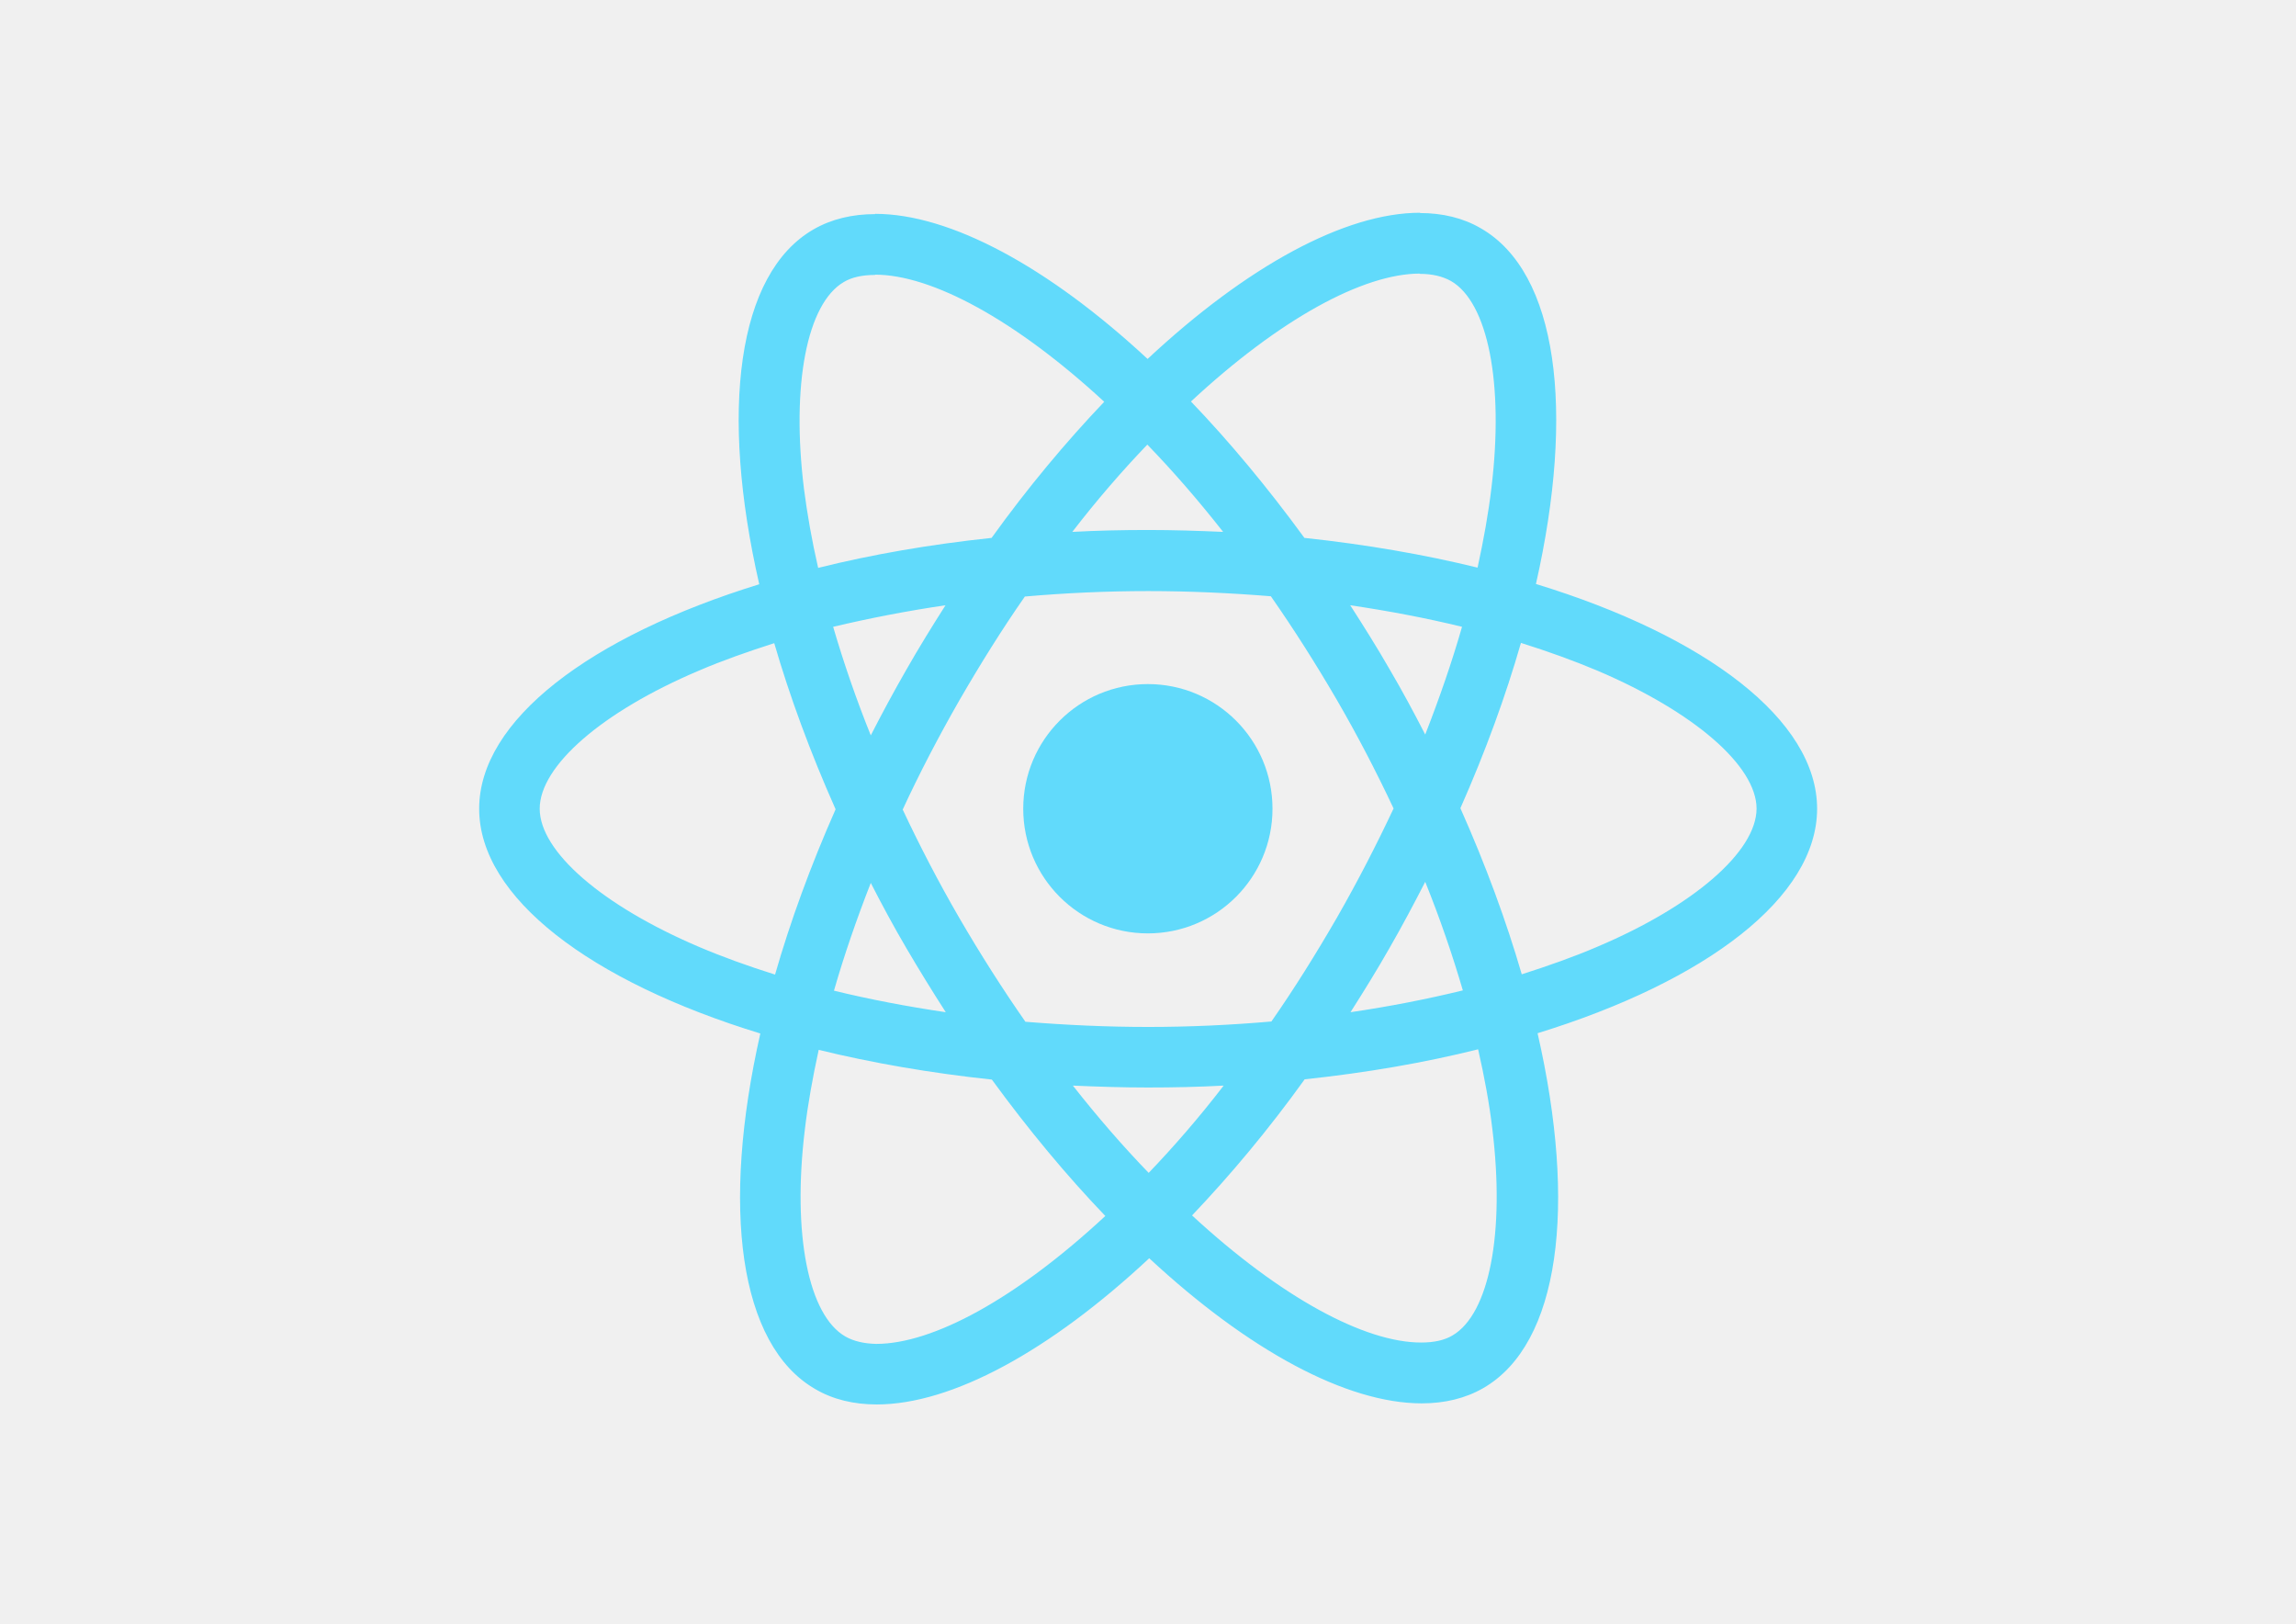
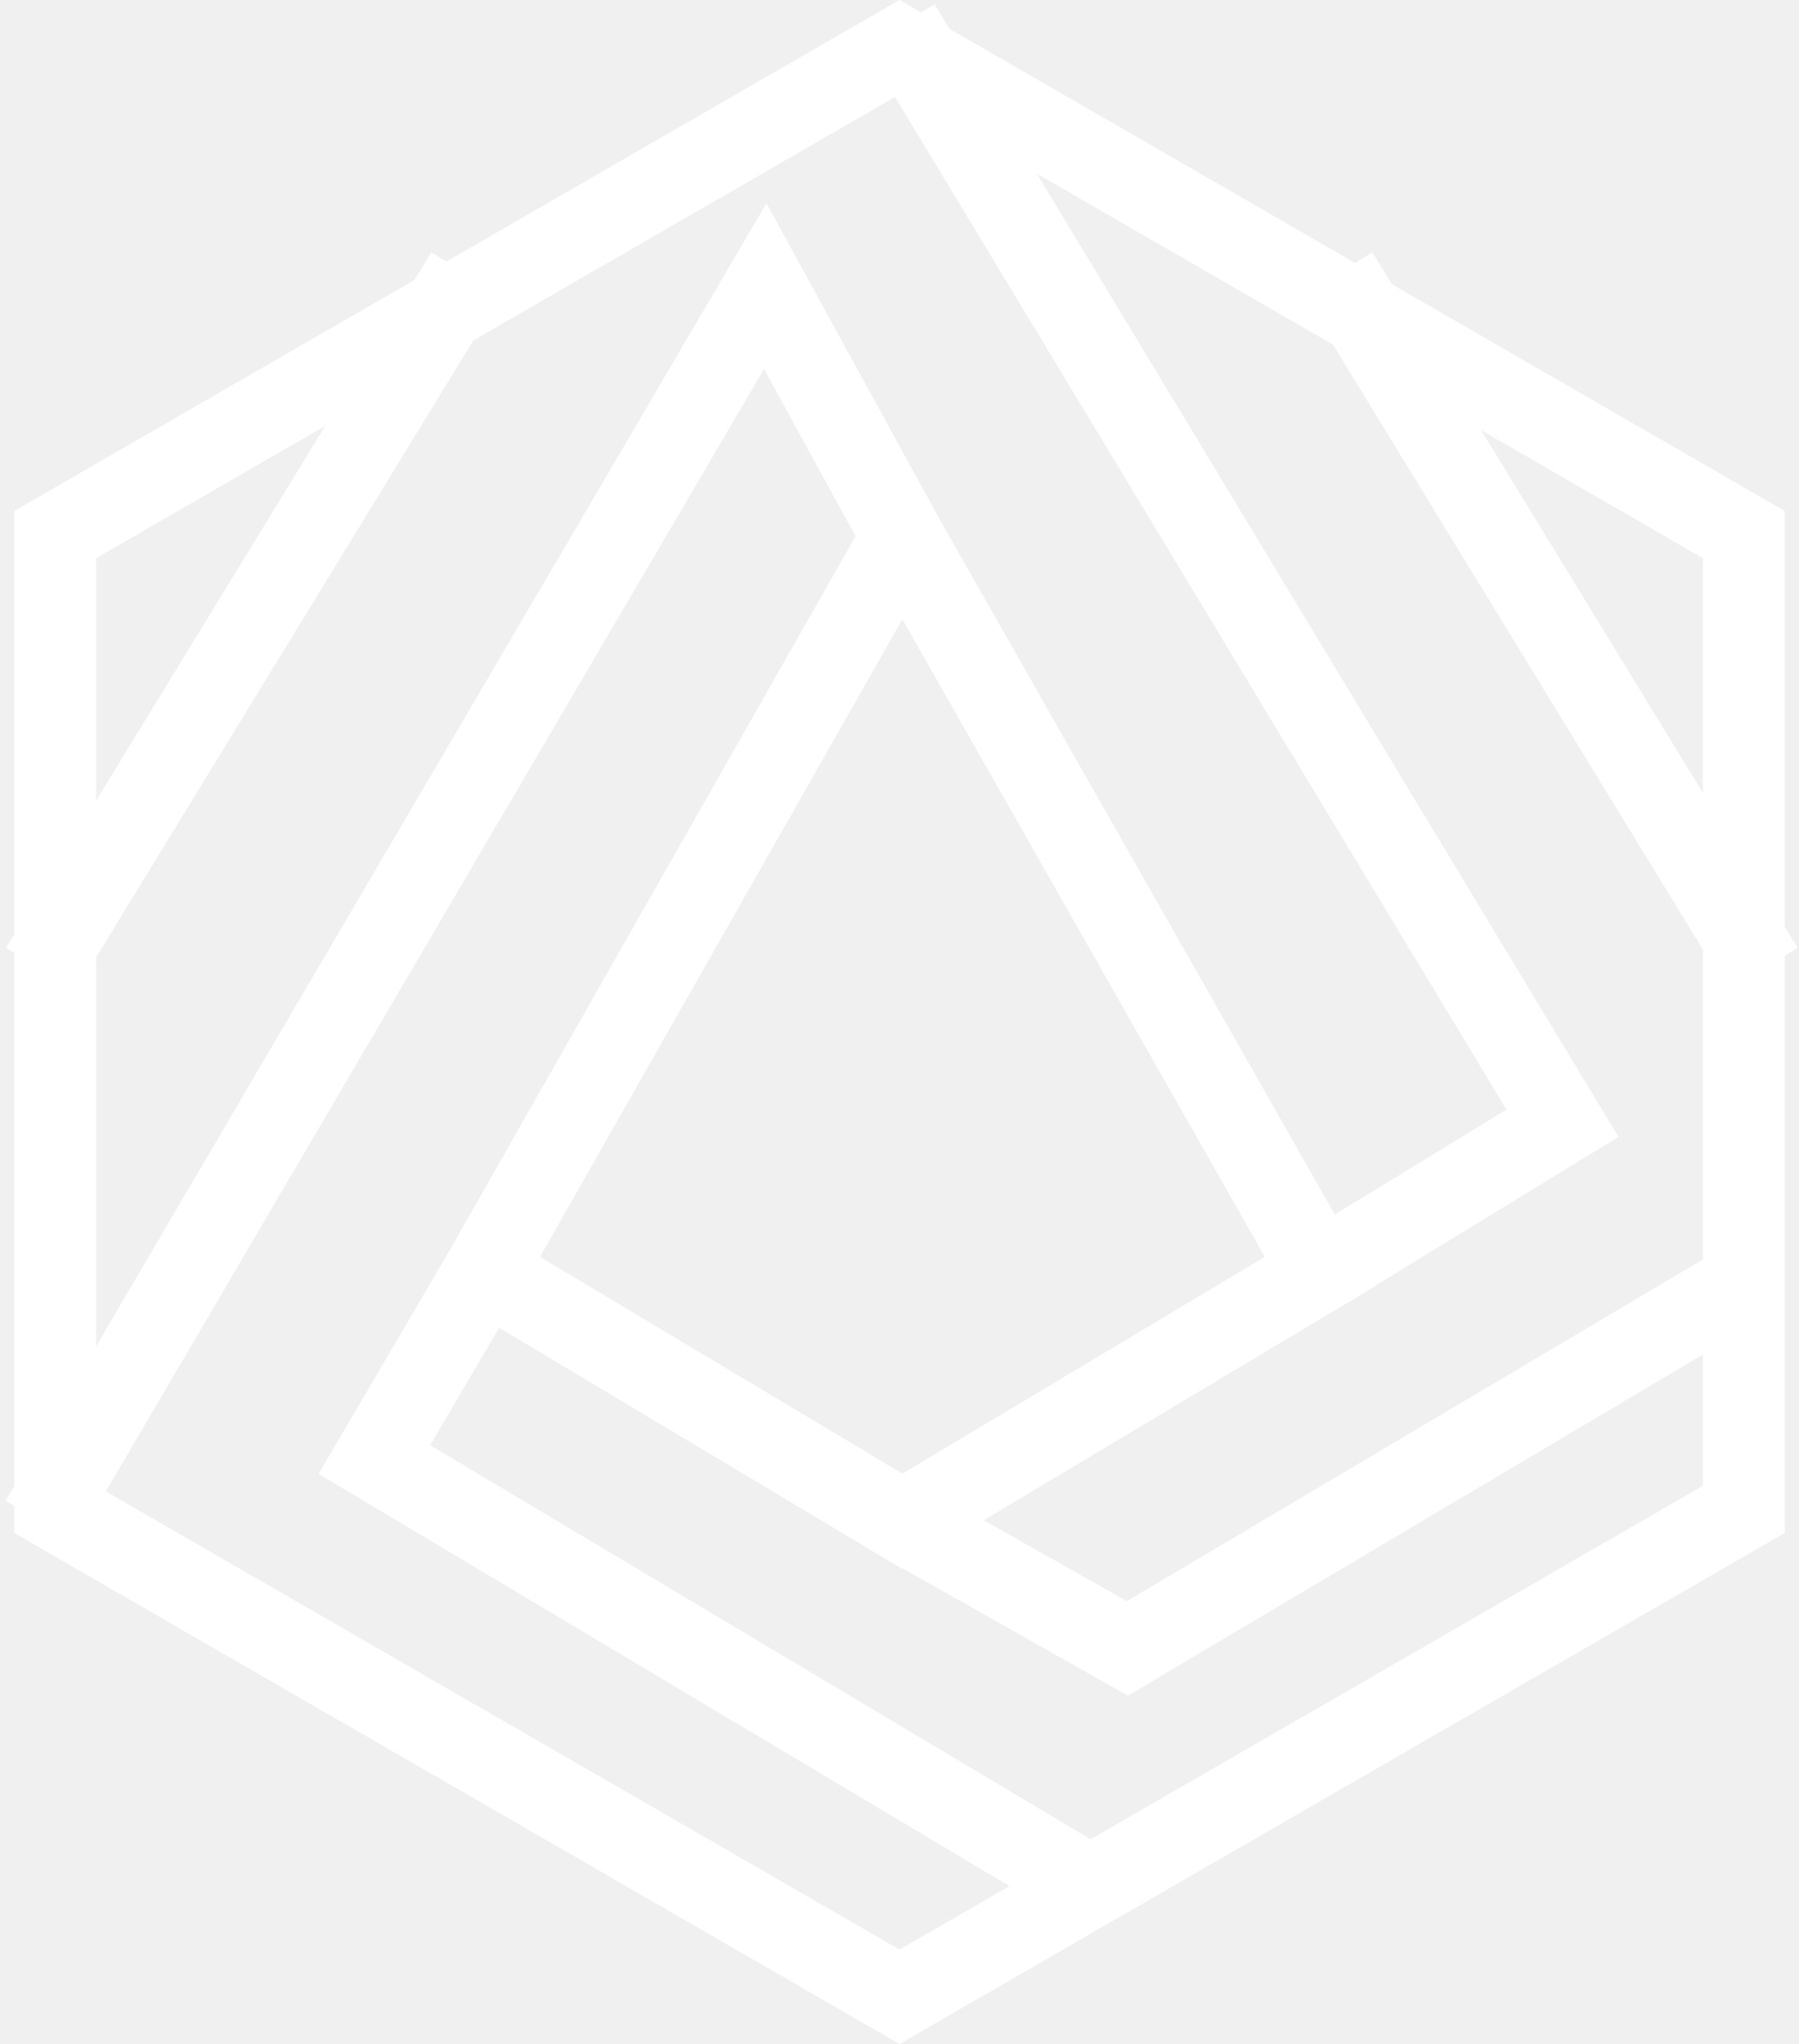
- <svg xmlns="http://www.w3.org/2000/svg" viewBox="0 0 841.9 595.3">
-   <g fill="#61DAFB">
-     <path d="M666.3 296.5c0-32.5-40.7-63.3-103.1-82.4 14.4-63.6 8-114.2-20.2-130.4-6.5-3.8-14.1-5.6-22.4-5.6v22.3c4.6 0 8.3.9 11.4 2.6 13.6 7.8 19.5 37.5 14.9 75.7-1.1 9.4-2.9 19.3-5.1 29.4-19.6-4.8-41-8.5-63.5-10.9-13.5-18.5-27.5-35.3-41.6-50 32.6-30.3 63.2-46.9 84-46.9V78c-27.5 0-63.5 19.6-99.9 53.6-36.4-33.8-72.4-53.2-99.9-53.2v22.3c20.7 0 51.4 16.5 84 46.6-14 14.7-28 31.4-41.3 49.9-22.6 2.4-44 6.1-63.6 11-2.3-10-4-19.7-5.2-29-4.7-38.2 1.1-67.9 14.6-75.8 3-1.8 6.9-2.6 11.5-2.6V78.5c-8.4 0-16 1.8-22.6 5.6-28.1 16.2-34.4 66.7-19.9 130.1-62.2 19.2-102.7 49.9-102.7 82.3 0 32.5 40.7 63.3 103.1 82.4-14.4 63.6-8 114.2 20.2 130.4 6.5 3.8 14.1 5.6 22.5 5.6 27.5 0 63.5-19.6 99.9-53.6 36.4 33.8 72.4 53.2 99.9 53.2 8.4 0 16-1.8 22.6-5.6 28.1-16.2 34.4-66.7 19.9-130.1 62-19.1 102.5-49.9 102.5-82.3zm-130.2-66.7c-3.7 12.9-8.3 26.2-13.5 39.5-4.1-8-8.4-16-13.1-24-4.6-8-9.5-15.8-14.4-23.4 14.2 2.1 27.9 4.7 41 7.9zm-45.8 106.5c-7.8 13.5-15.8 26.3-24.1 38.2-14.9 1.3-30 2-45.2 2-15.1 0-30.2-.7-45-1.9-8.3-11.9-16.4-24.6-24.2-38-7.6-13.1-14.5-26.4-20.8-39.8 6.2-13.4 13.2-26.8 20.7-39.9 7.8-13.5 15.8-26.3 24.1-38.2 14.9-1.3 30-2 45.2-2 15.1 0 30.2.7 45 1.9 8.3 11.9 16.4 24.6 24.2 38 7.6 13.1 14.5 26.4 20.8 39.8-6.3 13.4-13.2 26.8-20.7 39.9zm32.3-13c5.4 13.4 10 26.8 13.8 39.8-13.1 3.2-26.9 5.9-41.2 8 4.9-7.7 9.8-15.6 14.4-23.7 4.6-8 8.9-16.1 13-24.1zM421.2 430c-9.3-9.6-18.6-20.3-27.8-32 9 .4 18.2.7 27.5.7 9.4 0 18.7-.2 27.8-.7-9 11.7-18.3 22.4-27.5 32zm-74.4-58.9c-14.2-2.1-27.9-4.7-41-7.9 3.7-12.9 8.3-26.2 13.5-39.5 4.1 8 8.4 16 13.1 24 4.7 8 9.5 15.8 14.4 23.4zM420.7 163c9.3 9.6 18.6 20.3 27.8 32-9-.4-18.2-.7-27.5-.7-9.4 0-18.7.2-27.8.7 9-11.7 18.3-22.4 27.5-32zm-74 58.9c-4.9 7.7-9.8 15.6-14.4 23.7-4.6 8-8.9 16-13 24-5.4-13.4-10-26.8-13.8-39.8 13.1-3.1 26.9-5.8 41.2-7.9zm-90.5 125.2c-35.4-15.1-58.3-34.9-58.3-50.6 0-15.7 22.9-35.6 58.3-50.6 8.6-3.7 18-7 27.7-10.1 5.7 19.6 13.2 40 22.5 60.9-9.2 20.8-16.6 41.1-22.2 60.6-9.9-3.1-19.3-6.5-28-10.2zM310 490c-13.6-7.8-19.5-37.5-14.9-75.7 1.1-9.4 2.9-19.3 5.1-29.4 19.6 4.8 41 8.5 63.5 10.9 13.5 18.5 27.5 35.3 41.6 50-32.6 30.3-63.2 46.9-84 46.9-4.5-.1-8.3-1-11.3-2.7zm237.2-76.2c4.7 38.2-1.1 67.9-14.6 75.8-3 1.8-6.9 2.6-11.5 2.6-20.7 0-51.4-16.5-84-46.6 14-14.7 28-31.4 41.3-49.9 22.6-2.4 44-6.1 63.6-11 2.3 10.1 4.1 19.8 5.2 29.1zm38.5-66.7c-8.6 3.7-18 7-27.7 10.1-5.7-19.6-13.2-40-22.5-60.9 9.2-20.8 16.6-41.1 22.2-60.6 9.9 3.1 19.3 6.5 28.1 10.2 35.4 15.1 58.3 34.9 58.3 50.6-.1 15.7-23 35.6-58.4 50.6zM320.8 78.4z" />
-     <circle cx="420.9" cy="296.5" r="45.7" />
-     <path d="M520.5 78.1z" />
+ <svg xmlns="http://www.w3.org/2000/svg" height="100" viewBox="0 0 88 100" width="88">
+   <g fill="none" fill-rule="evenodd" stroke="#fff" stroke-width="4" transform="translate(-6)">
+     <path d="m50 2.309-41.301 23.845v47.691l41.301 23.845 41.301-23.845v-47.691z" />
+     <path d="m29.709 62.203 20.433-35.954 20.433 35.954-20.433 12.225z" />
+     <path d="m50 1.24 32.433 53.714-11.858 7.249" />
+     <path d="m92.232 62.203-31.085 18.443-11.004-6.218" />
+     <path d="m60.359 92.917-36.046-21.51 5.397-9.204" />
+     <path d="m8 74.428 35.433-60.428 6.709 12.249" />
+     <path d="m92.232 47.419-20.806-34.029" />
+     <path d="m28.806 47.419-20.806-34.029" transform="matrix(-1 0 0 1 36.80639 0)" />
  </g>
</svg>
